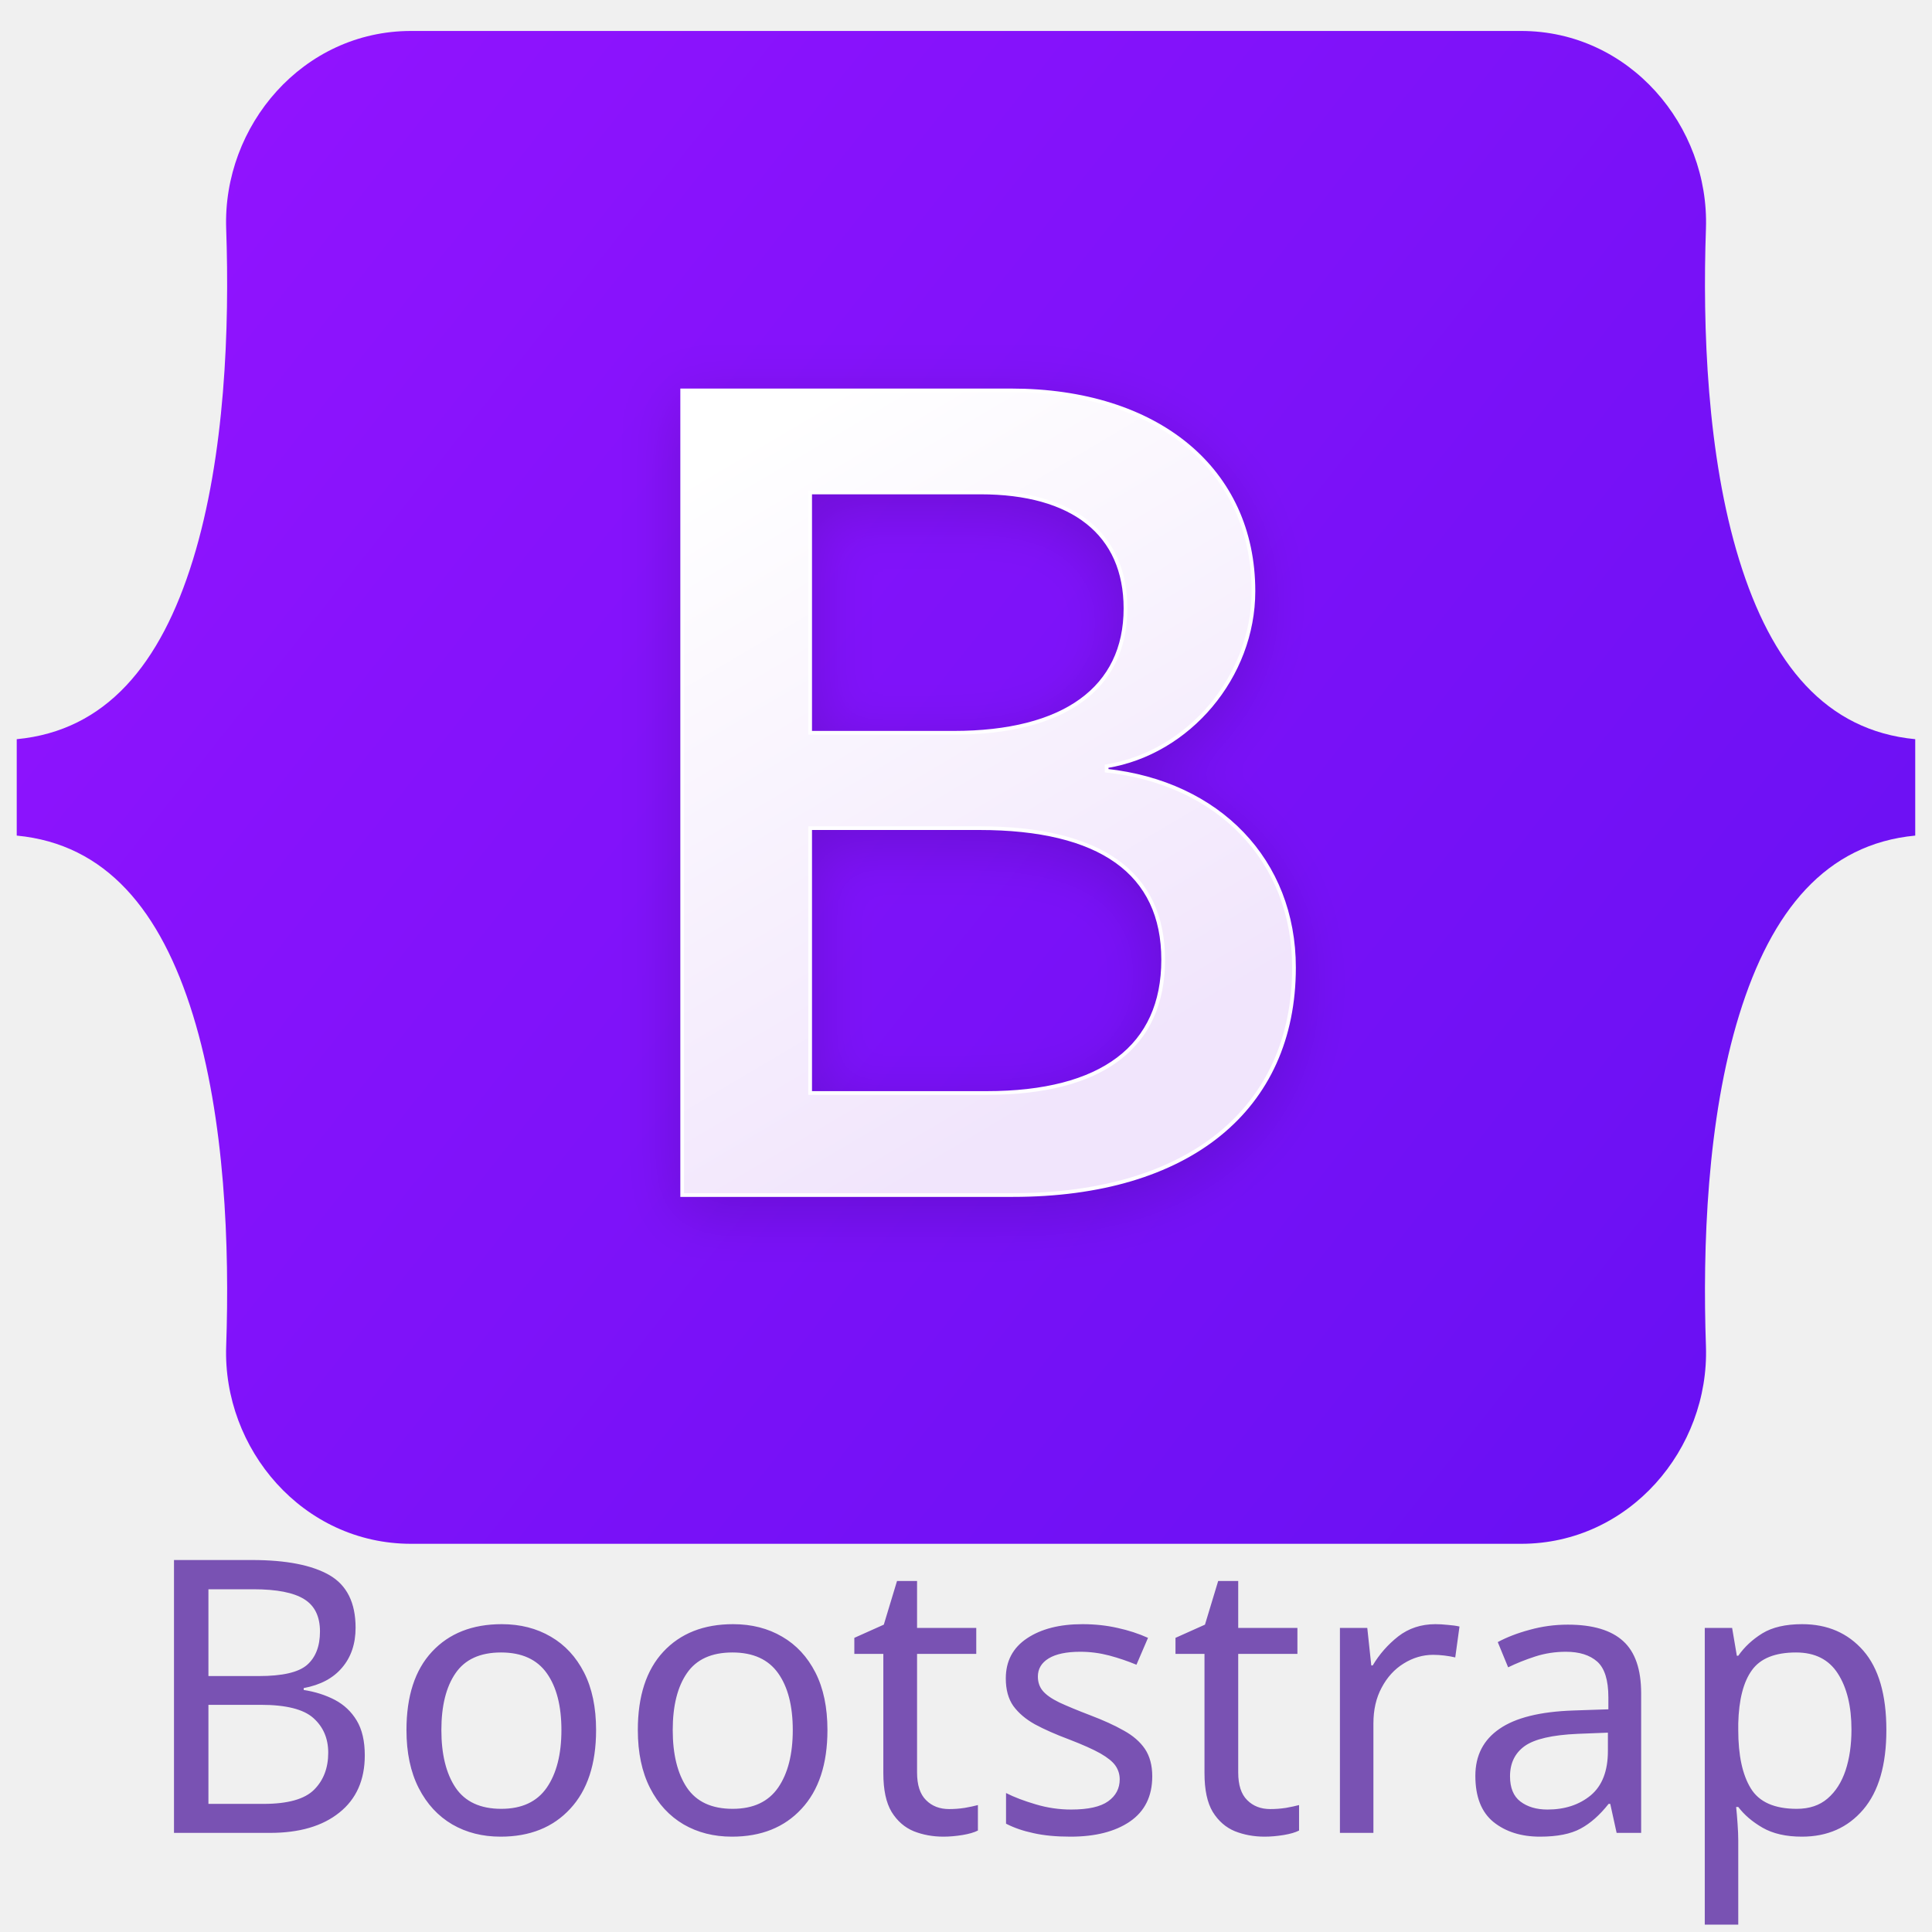
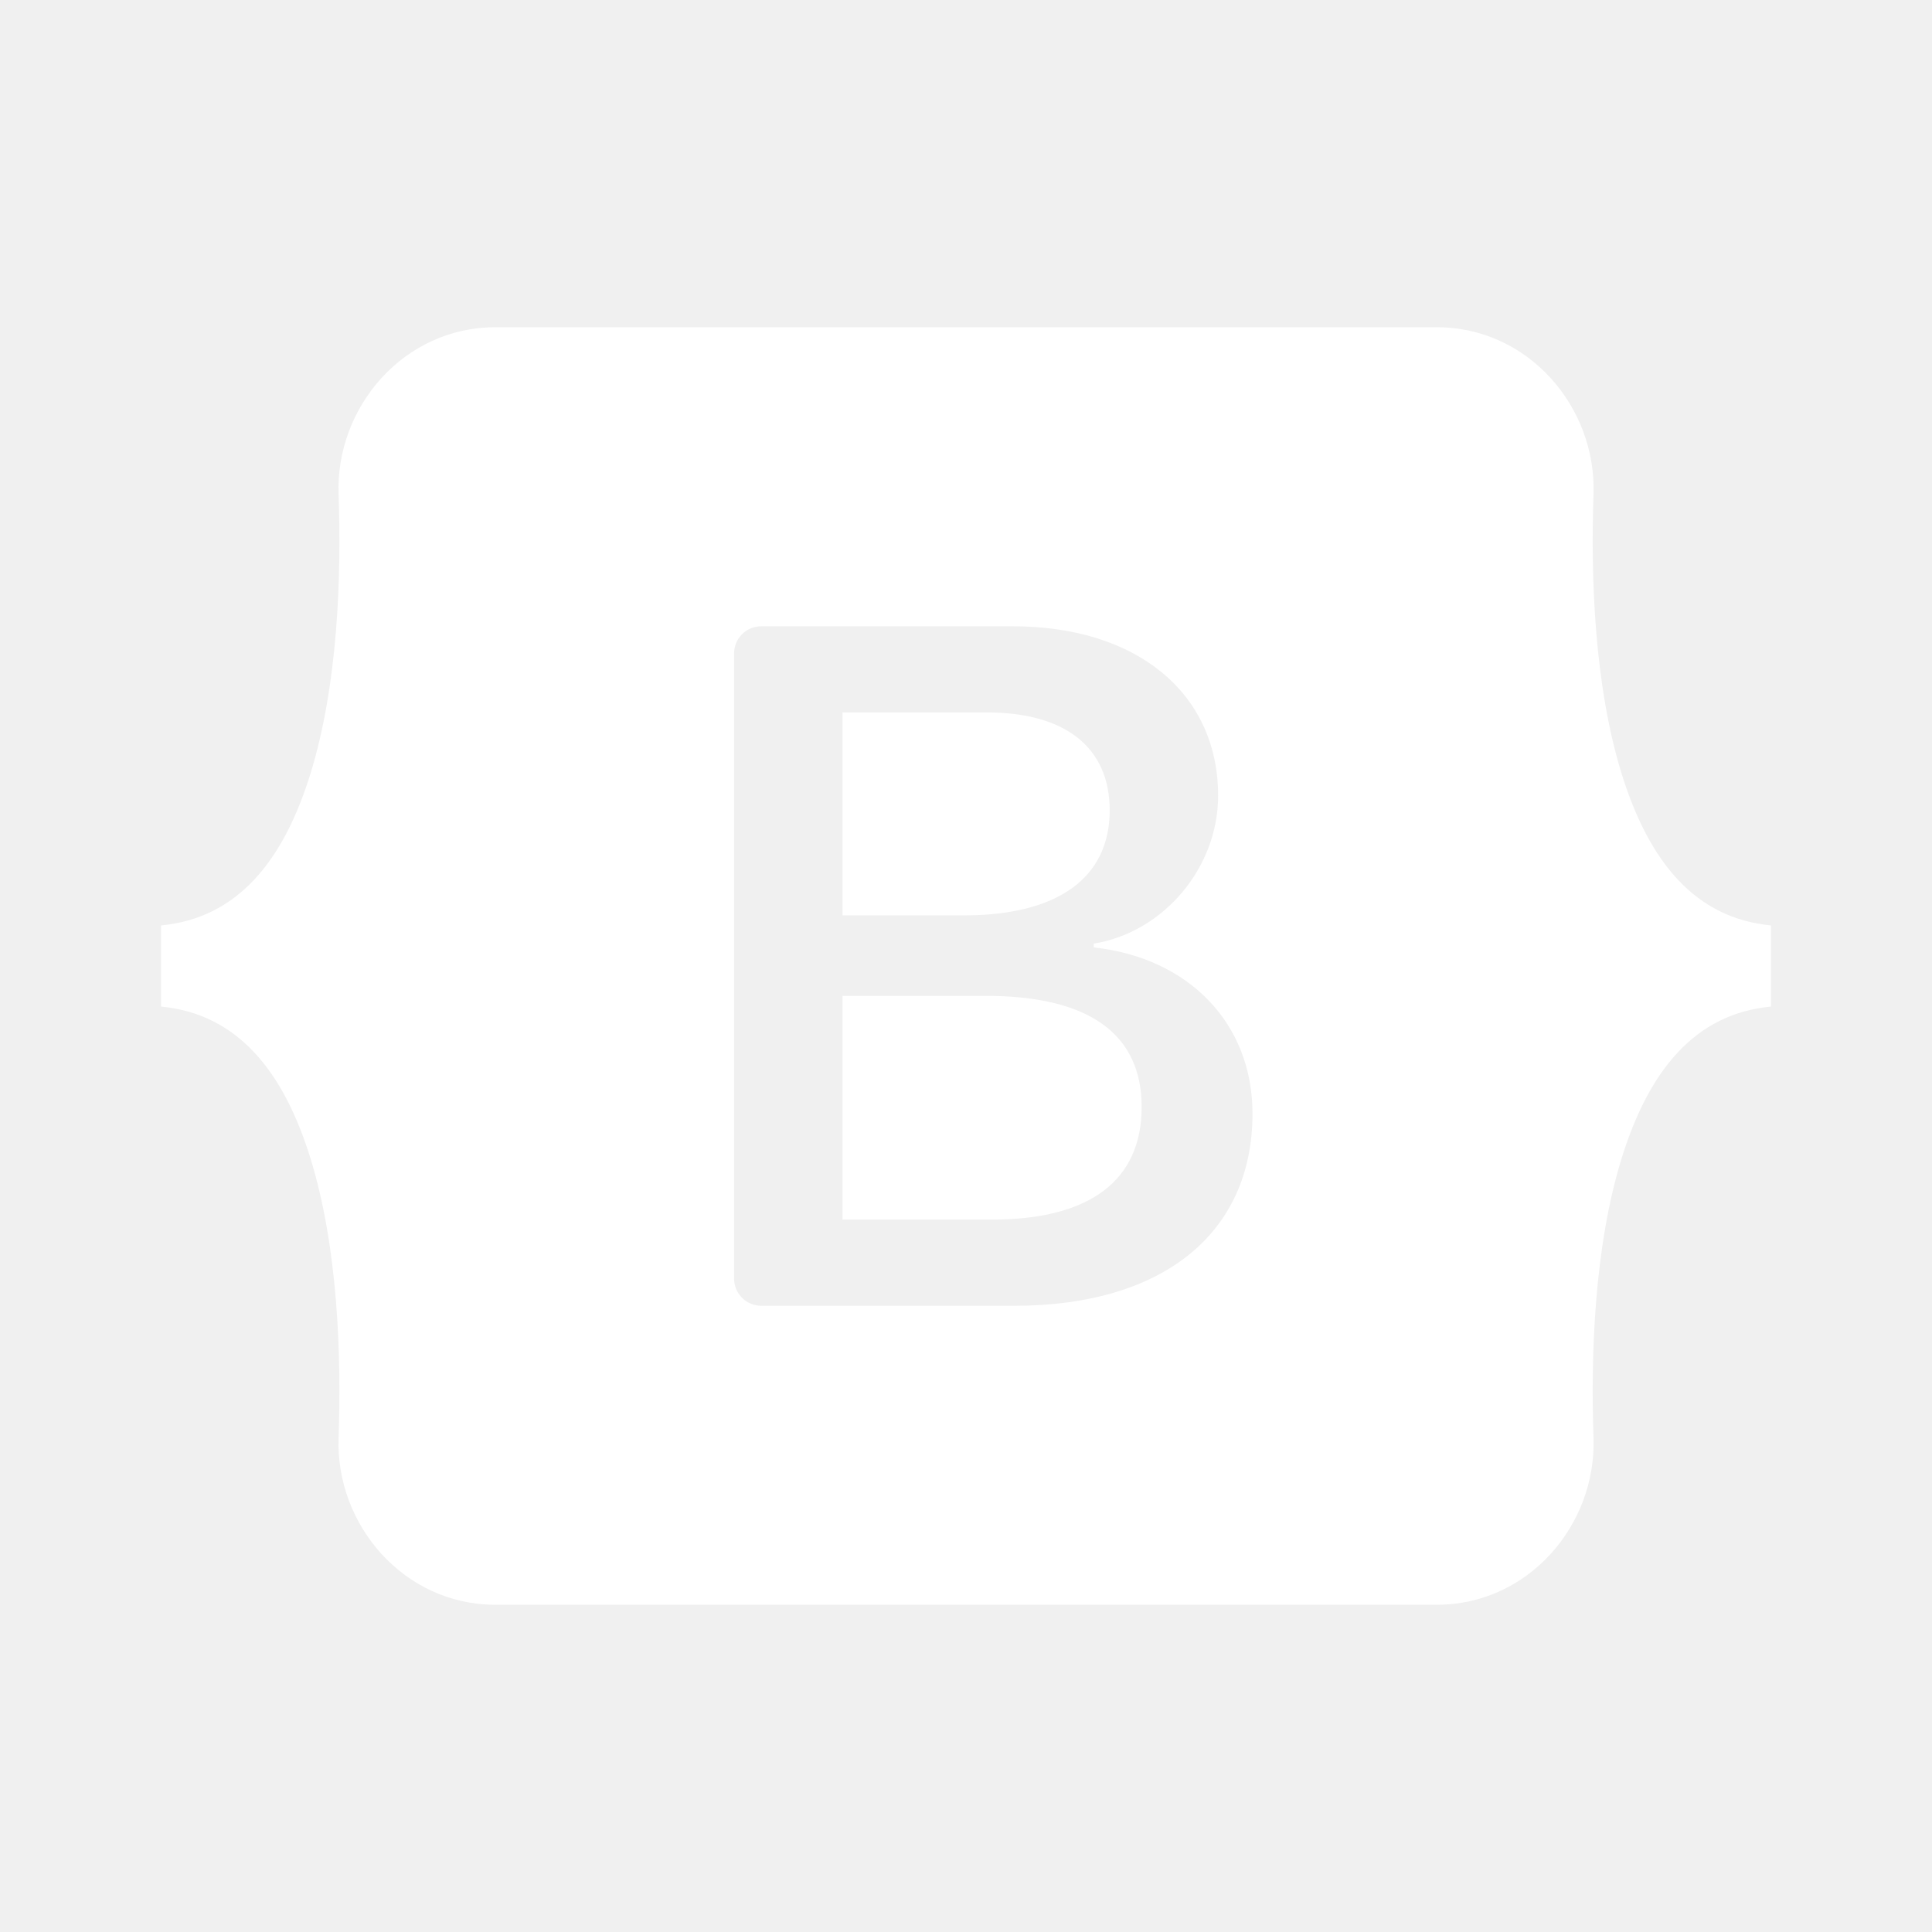
- <svg xmlns="http://www.w3.org/2000/svg" viewBox="0 0 128 128">
-   <defs>
-     <linearGradient id="bootstrap-original-wordmark-a" x1="76.079" x2="523.48" y1="10.798" y2="365.95" gradientTransform="translate(1.11 2.051) scale(.24566)" gradientUnits="userSpaceOnUse">
-       <stop stop-color="#9013fe" offset="0" />
-       <stop stop-color="#6610f2" offset="1" />
-     </linearGradient>
-     <linearGradient id="bootstrap-original-wordmark-b" x1="193.51" x2="293.51" y1="109.74" y2="278.87" gradientTransform="translate(0 52)" gradientUnits="userSpaceOnUse">
-       <stop stop-color="#fff" offset="0" />
-       <stop stop-color="#f1e5fc" offset="1" />
-     </linearGradient>
-     <filter id="bootstrap-original-wordmark-c" x="161.9" y="135.46" width="197" height="249" color-interpolation-filters="sRGB" filterUnits="userSpaceOnUse">
-       <feFlood flood-opacity="0" result="BackgroundImageFix" />
-       <feColorMatrix in="SourceAlpha" values="0 0 0 0 0 0 0 0 0 0 0 0 0 0 0 0 0 0 127 0" />
-       <feOffset dy="4" />
-       <feGaussianBlur stdDeviation="8" />
-       <feColorMatrix values="0 0 0 0 0 0 0 0 0 0 0 0 0 0 0 0 0 0 0.15 0" />
-       <feBlend in2="BackgroundImageFix" result="effect1_dropShadow" />
-       <feBlend in="SourceGraphic" in2="effect1_dropShadow" result="shape" />
-     </filter>
-   </defs>
-   <path d="M14.985 15.15c-.237-6.815 5.072-13.099 12.249-13.099h73.54c7.177 0 12.486 6.284 12.249 13.099-.228 6.546.068 15.026 2.202 21.94 2.141 6.936 5.751 11.319 11.664 11.883v6.387c-5.913.563-9.523 4.947-11.664 11.883-2.134 6.914-2.43 15.394-2.202 21.94.237 6.815-5.072 13.098-12.249 13.098h-73.54c-7.177 0-12.486-6.284-12.249-13.098.228-6.546-.068-15.026-2.203-21.94-2.14-6.935-5.76-11.319-11.673-11.883v-6.387c5.913-.563 9.533-4.947 11.673-11.883 2.135-6.914 2.43-15.394 2.203-21.94z" fill="url(#bootstrap-original-wordmark-a)" />
-   <path transform="translate(1.494 -10.359) scale(.24566)" d="M267.1 364.46c47.297 0 75.798-23.158 75.798-61.355 0-28.873-20.336-49.776-50.532-53.085v-1.203c22.185-3.609 39.594-24.211 39.594-47.219 0-32.783-25.882-54.138-65.322-54.138h-88.74v217zm-54.692-189.48h45.911c24.958 0 39.131 11.128 39.131 31.279 0 21.505-16.484 33.535-46.372 33.535h-38.67zm0 161.96v-71.431h45.602c32.661 0 49.608 12.03 49.608 35.49 0 23.459-16.484 35.941-47.605 35.941z" fill="url(#bootstrap-original-wordmark-b)" filter="url(#bootstrap-original-wordmark-c)" stroke="#fff" />
-   <text x="9.073" y="121.431" fill="#7952b3" font-family="'Segoe UI'" font-size="25.333" style="font-variant-caps:normal;font-variant-east-asian:normal;font-variant-ligatures:normal;font-variant-numeric:normal;line-height:1.25">
-     <tspan x="9.073" y="121.431" style="font-variant-caps:normal;font-variant-east-asian:normal;font-variant-ligatures:normal;font-variant-numeric:normal">Bootstrap</tspan>
-   </text>
+ <svg xmlns="http://www.w3.org/2000/svg" width="80" height="80" viewBox="0 0 24 24" fill="none" transform="rotate(0 0 0)">
+   <path fill-rule="evenodd" clip-rule="evenodd" d="M6.154 4.065C5.013 4.065 4.168 5.06 4.206 6.139C4.243 7.176 4.195 8.518 3.856 9.613C3.516 10.711 2.94 11.407 2 11.496V12.504C2.94 12.594 3.516 13.289 3.856 14.387C4.195 15.482 4.243 16.824 4.206 17.861C4.168 18.939 5.013 19.935 6.154 19.935H17.847C18.989 19.935 19.833 18.94 19.795 17.861C19.759 16.824 19.806 15.482 20.145 14.387C20.486 13.289 21.06 12.593 22 12.504V11.496C21.06 11.406 20.486 10.711 20.145 9.613C19.806 8.518 19.759 7.176 19.795 6.139C19.833 5.06 18.989 4.065 17.847 4.065H6.154ZM15.559 13.834C15.559 15.319 14.447 16.221 12.601 16.221H9.458C9.368 16.221 9.281 16.185 9.218 16.122C9.154 16.058 9.119 15.972 9.119 15.883V8.117C9.119 8.028 9.154 7.942 9.218 7.878C9.281 7.815 9.368 7.78 9.458 7.78H12.583C14.122 7.78 15.132 8.61 15.132 9.885C15.132 10.78 14.453 11.582 13.587 11.722V11.769C14.766 11.898 15.559 12.711 15.559 13.834ZM12.258 8.85H10.466V11.371H11.975C13.142 11.371 13.785 10.903 13.785 10.067C13.785 9.283 13.232 8.85 12.258 8.85ZM10.466 12.371V15.15H12.324C13.539 15.15 14.182 14.664 14.182 13.752C14.182 12.839 13.521 12.371 12.246 12.371L10.466 12.371Z" fill="#ffffff" />
</svg>
